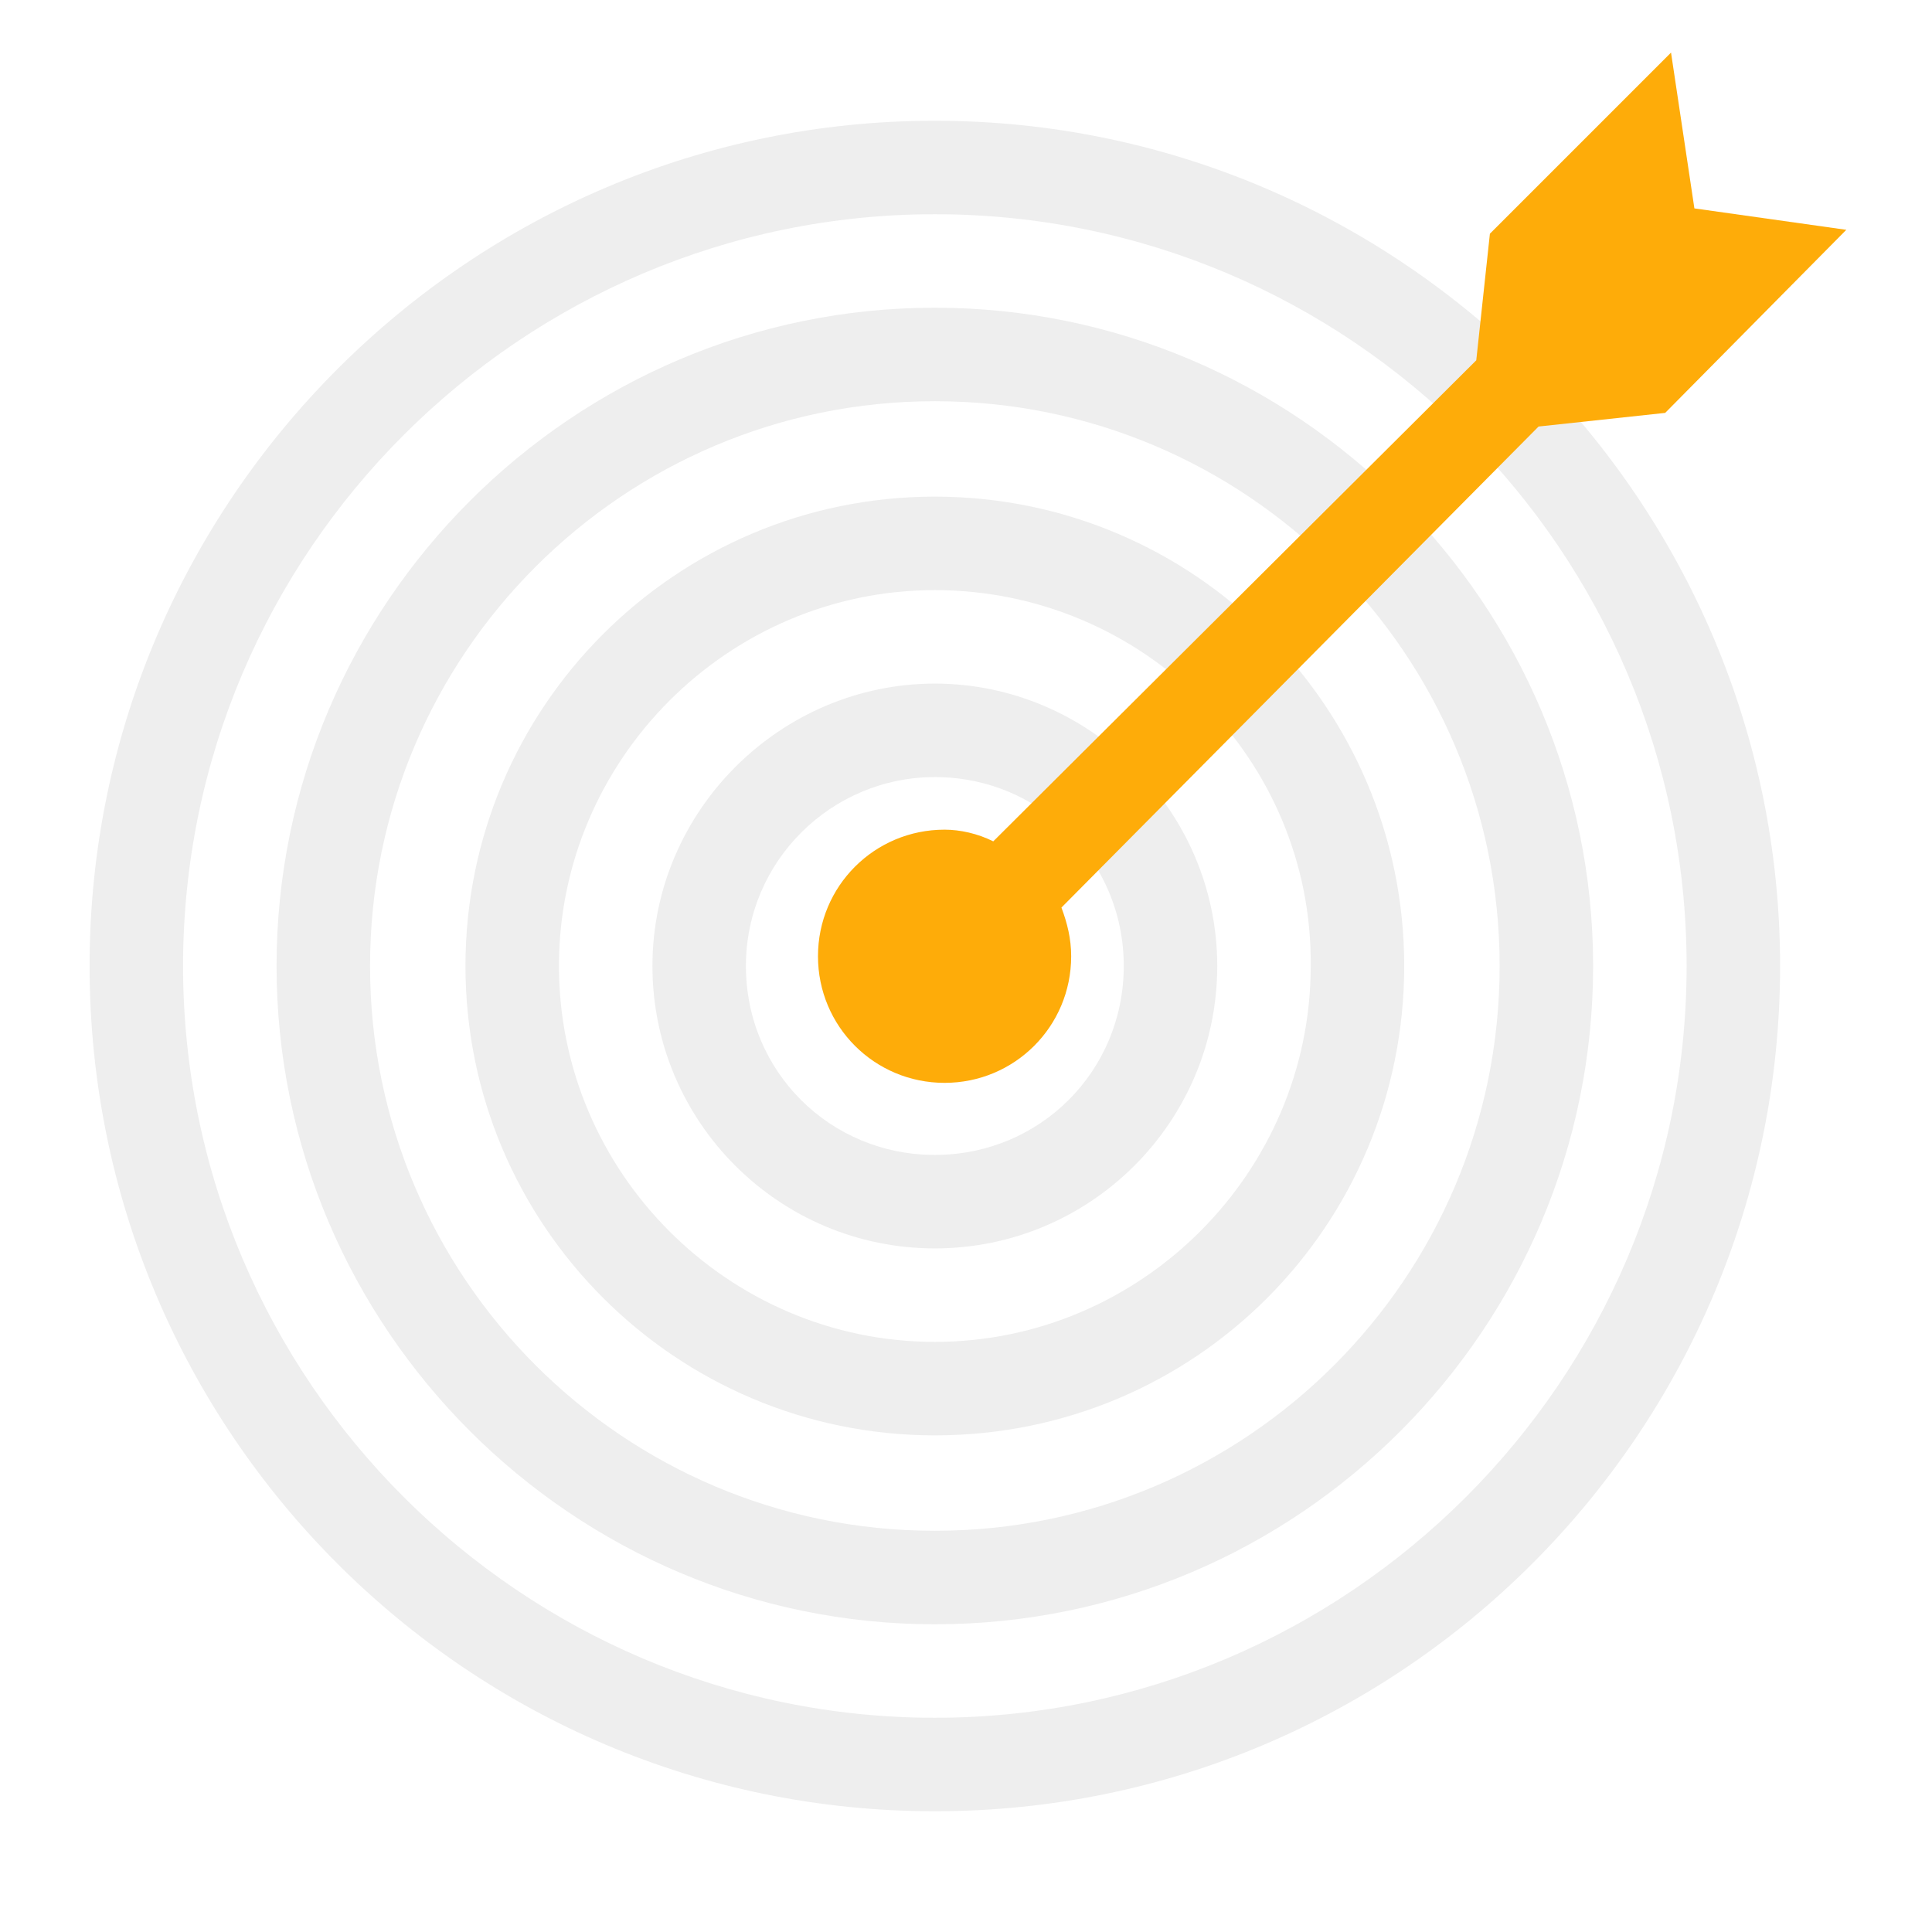
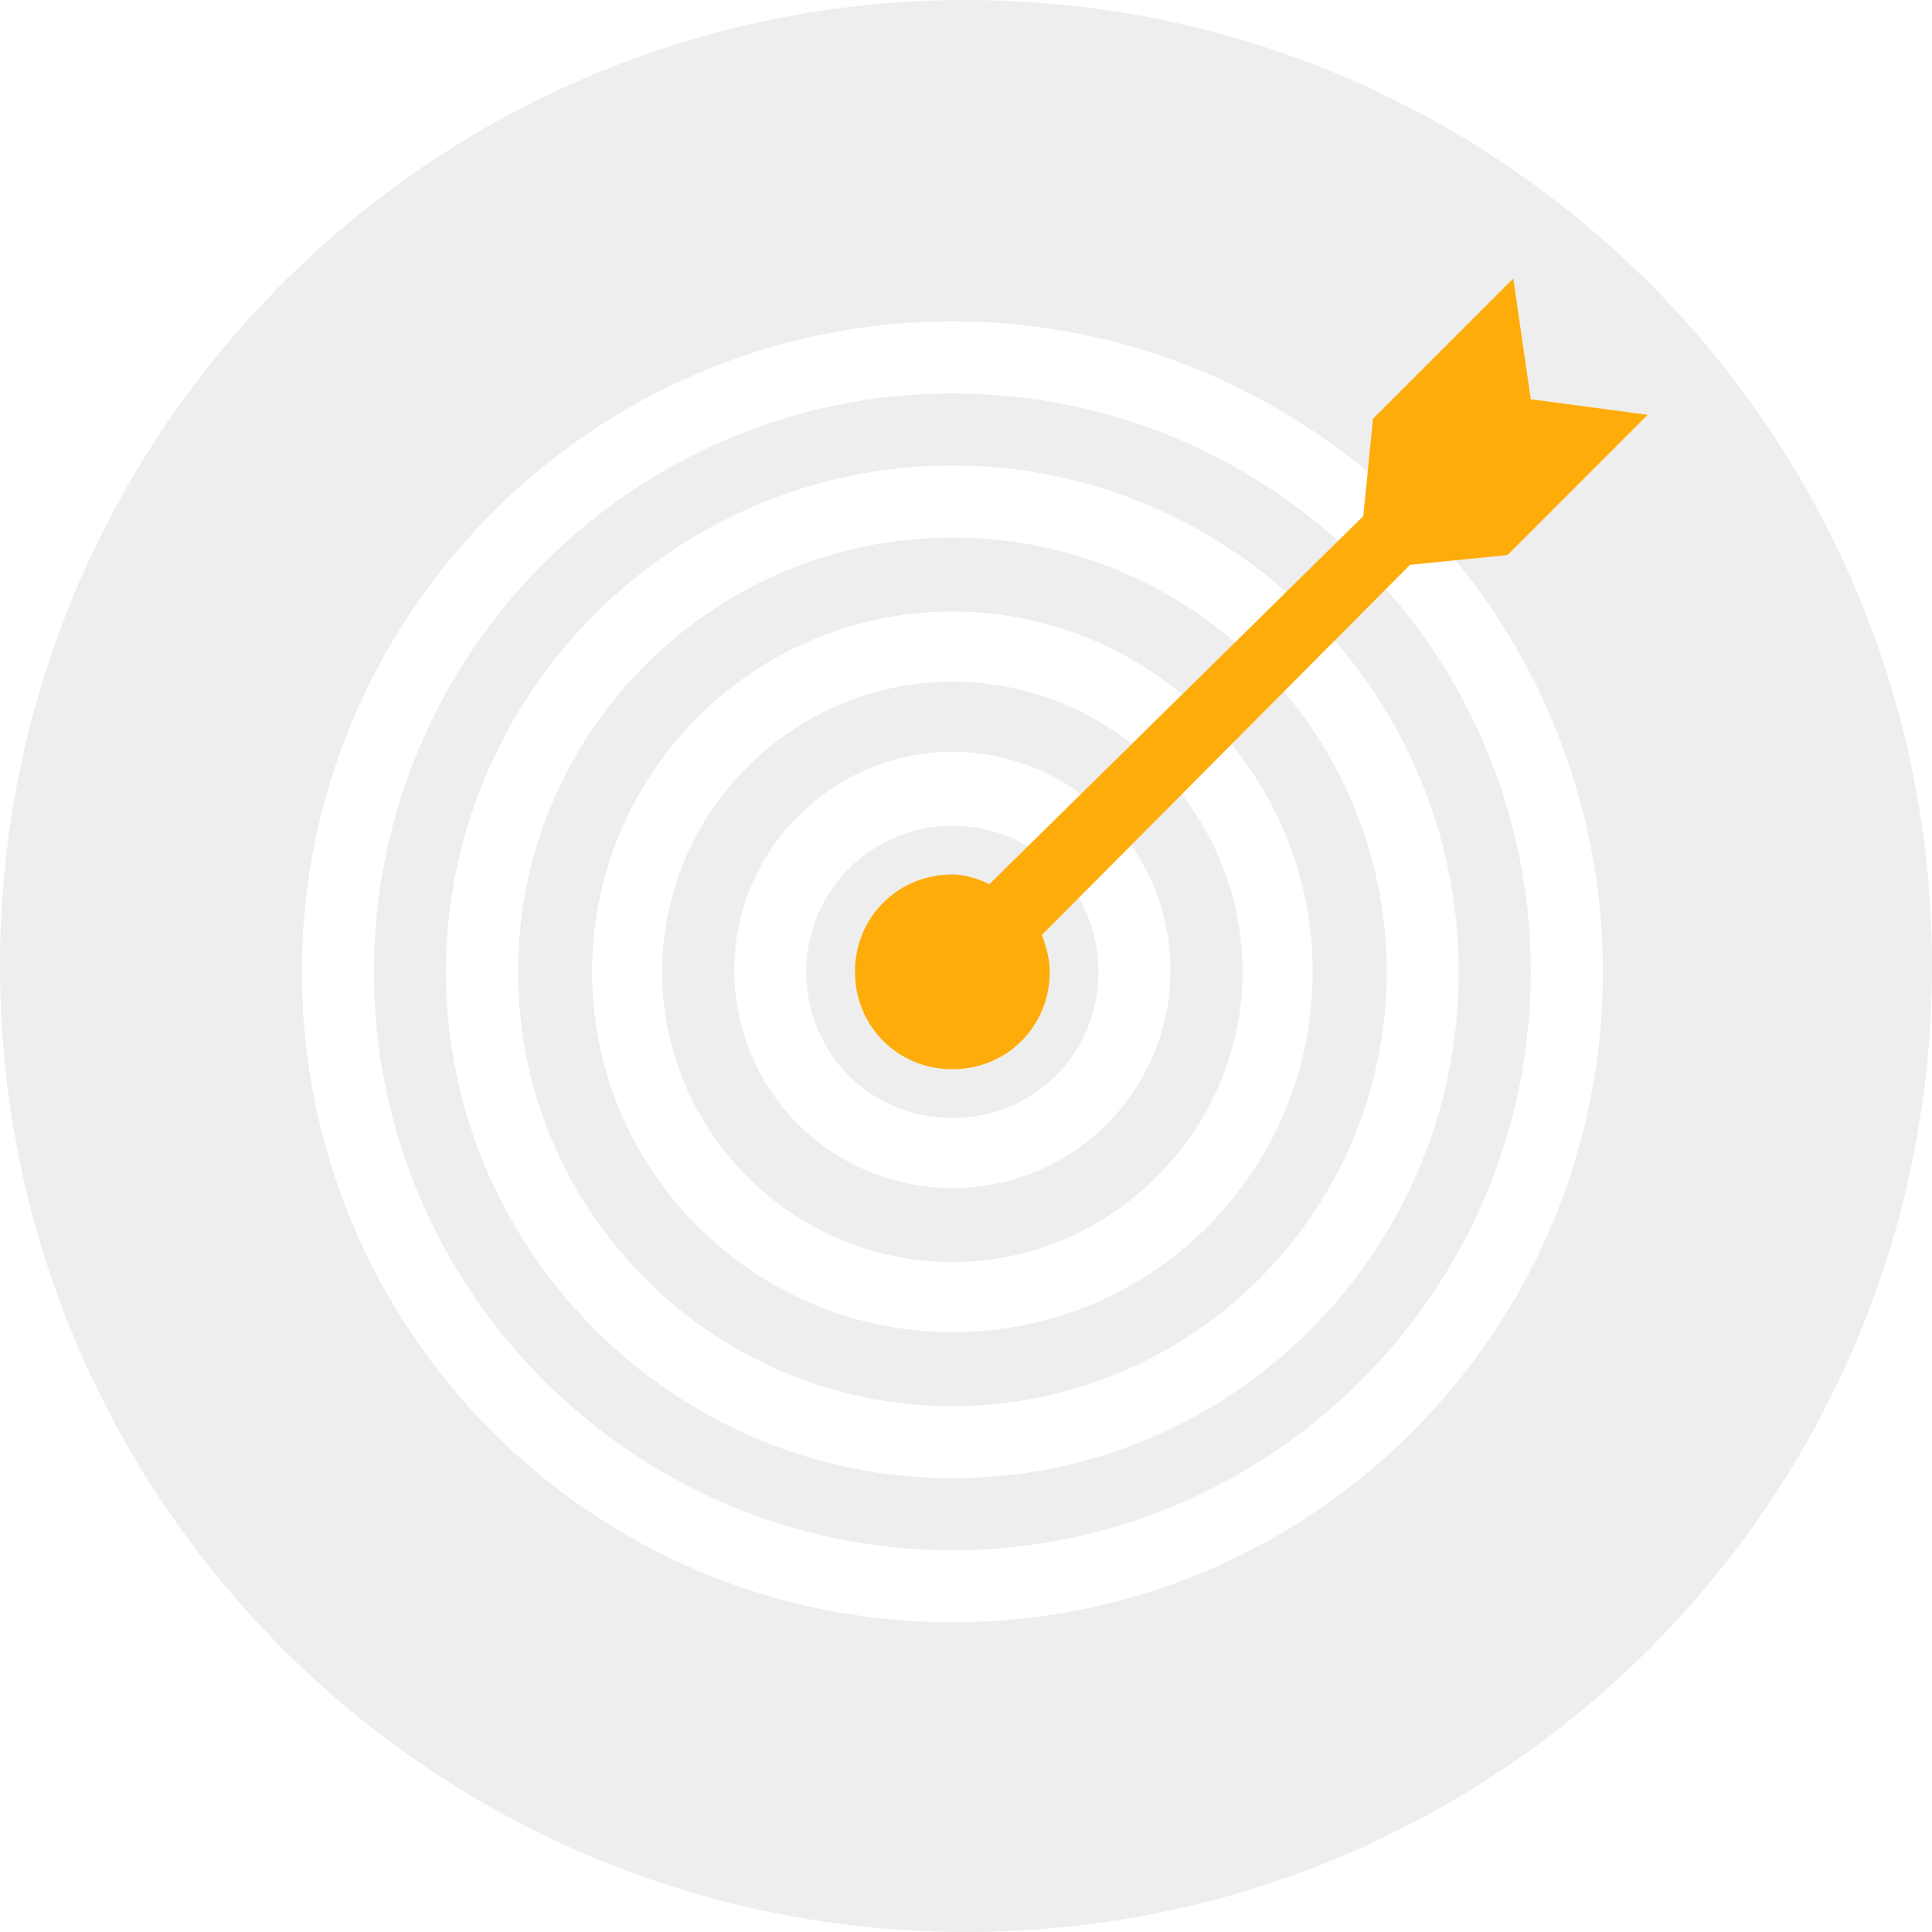
<svg xmlns="http://www.w3.org/2000/svg" version="1.1" id="Layer_1" x="0px" y="0px" viewBox="0 0 99.2 99.2" style="enable-background:new 0 0 99.2 99.2;" xml:space="preserve">
  <style type="text/css">
- 	.st0{fill:#EEEEEE;}
- 	.st1{fill:#FEAC09;}
+ 	.st0{display:none;}
+ 	.st1{display:inline;fill:#555555;}
+ 	.st2{fill:#EEEEEE;}
+ 	.st3{fill:#FEAC09;}
</style>
+   <g class="st0">
+     <path class="st1" d="M48.9,83.3c-18.5,0-33.4-15-33.4-33.4s15-33.4,33.4-33.4s33.4,15,33.4,33.4S67.4,83.3,48.9,83.3z M48.9,20.2   c-16.3,0-29.7,13.3-29.7,29.7s13.4,29.7,29.7,29.7s29.7-13.3,29.7-29.7S65.3,20.2,48.9,20.2z" />
+     <path class="st1" d="M48.9,75.9c-14.3,0-26-11.7-26-26s11.7-26,26-26s26,11.7,26,26S63.3,75.9,48.9,75.9z M48.9,27.6   c-12.3,0-22.3,10-22.3,22.3s10,22.3,22.3,22.3s22.3-10,22.3-22.3S61.2,27.6,48.9,27.6z" />
+     <path class="st1" d="M48.9,68.4c-10.2,0-18.5-8.3-18.5-18.5s8.3-18.5,18.5-18.5s18.5,8.3,18.5,18.5S59.2,68.4,48.9,68.4z M48.9,35   c-8.2,0-14.9,6.7-14.9,14.9s6.7,14.9,14.9,14.9S63.8,58,63.8,49.9C63.8,41.7,57.1,35,48.9,35z" />
+     <path class="st1" d="M48.9,61c-6.2,0-11.2-5-11.2-11.2s5.1-11.2,11.2-11.2s11.2,5,11.2,11.2S55.1,61,48.9,61z M48.9,42.4   c-4.1,0-7.5,3.3-7.5,7.5s3.3,7.5,7.5,7.5s7.5-3.3,7.5-7.5S53.1,42.4,48.9,42.4z" />
+     <path class="st1" d="M48.9,53.6c-2.1,0-3.7-1.7-3.7-3.7s1.7-3.7,3.7-3.7c2.1,0,3.7,1.7,3.7,3.7S51,53.6,48.9,53.6z" />
+   </g>
  <g>
-     <path class="st0" d="M48,93c-24,0-43.4-19.5-43.4-43.4S24.1,6.2,48,6.2s43.4,19.5,43.4,43.4S72,93,48,93z M48,11   C26.8,11,9.4,28.3,9.4,49.6S26.8,88.2,48,88.2s38.6-17.3,38.6-38.6S69.3,11,48,11z" />
-     <path class="st0" d="M48,83.4c-18.6,0-33.8-15.2-33.8-33.8S29.4,15.8,48,15.8S81.8,31,81.8,49.6S66.7,83.4,48,83.4z M48,20.6   c-16,0-29,13-29,29s13,29,29,29s29-13,29-29S64,20.6,48,20.6z" />
-     <path class="st0" d="M48,73.7c-13.3,0-24.1-10.8-24.1-24.1S34.7,25.5,48,25.5s24.1,10.8,24.1,24.1S61.4,73.7,48,73.7z M48,30.3   c-10.6,0-19.3,8.7-19.3,19.3S37.4,68.9,48,68.9s19.3-8.7,19.3-19.3C67.4,39,58.7,30.3,48,30.3z" />
-     <path class="st0" d="M48,64.1c-8,0-14.5-6.5-14.5-14.5S40.1,35.1,48,35.1s14.5,6.5,14.5,14.5S56,64.1,48,64.1z M48,39.9   c-5.3,0-9.7,4.3-9.7,9.7s4.3,9.7,9.7,9.7s9.7-4.3,9.7-9.7S53.4,39.9,48,39.9z" />
-     <path class="st0" d="M48,54.4c-2.7,0-4.8-2.2-4.8-4.8s2.2-4.8,4.8-4.8c2.7,0,4.8,2.2,4.8,4.8S50.7,54.4,48,54.4z" />
+     <path class="st2" d="M49.6,0C22.2,0,0,22.2,0,49.6s22.2,49.6,49.6,49.6C77,99.2,99.2,77,99.2,49.6S77,0,49.6,0z M48.9,83.3   c-18.5,0-33.4-15-33.4-33.4s15-33.4,33.4-33.4s33.4,15,33.4,33.4S67.4,83.3,48.9,83.3z" />
+     <path class="st2" d="M48.9,35c-8.2,0-14.9,6.7-14.9,14.9s6.7,14.9,14.9,14.9S63.8,58,63.8,49.9C63.8,41.7,57.1,35,48.9,35z    M48.9,61c-6.2,0-11.2-5-11.2-11.2s5.1-11.2,11.2-11.2s11.2,5,11.2,11.2S55.1,61,48.9,61z" />
+     <path class="st2" d="M48.9,27.6c-12.3,0-22.3,10-22.3,22.3c0,12.3,10,22.3,22.3,22.3c12.3,0,22.3-10,22.3-22.3   C71.2,37.6,61.2,27.6,48.9,27.6z M48.9,68.4c-10.2,0-18.5-8.3-18.5-18.5s8.3-18.5,18.5-18.5s18.5,8.3,18.5,18.5   S59.2,68.4,48.9,68.4z" />
+     <path class="st2" d="M48.9,42.4c-4.1,0-7.5,3.3-7.5,7.5s3.3,7.5,7.5,7.5s7.5-3.3,7.5-7.5S53.1,42.4,48.9,42.4z M48.9,53.6   c-2.1,0-3.7-1.7-3.7-3.7s1.7-3.7,3.7-3.7c2.1,0,3.7,1.7,3.7,3.7S51,53.6,48.9,53.6z" />
+     <path class="st2" d="M48.9,20.2c-16.3,0-29.7,13.3-29.7,29.7s13.4,29.7,29.7,29.7s29.7-13.3,29.7-29.7S65.3,20.2,48.9,20.2z    M48.9,75.9c-14.3,0-26-11.7-26-26c0-14.3,11.7-26,26-26s26,11.7,26,26S63.3,75.9,48.9,75.9z" />
  </g>
-   <path class="st1" d="M51,43.2c-0.8-0.4-1.7-0.6-2.5-0.6c-3.6,0-6.5,2.9-6.5,6.5c0,3.6,2.9,6.5,6.5,6.5c3.6,0,6.5-2.9,6.5-6.5  c0-0.9-0.2-1.7-0.5-2.5L79,21.9l6.5-0.7l9.3-9.4l-7.8-1.1l-1.2-8l-9.3,9.3l-0.7,6.5L51,43.2z" />
+   <path class="st3" d="M50.8,45.4c-0.6-0.3-1.3-0.5-1.9-0.5c-2.8,0-5,2.2-5,5c0,2.8,2.2,5,5,5c2.8,0,5-2.2,5-5c0-0.7-0.2-1.3-0.4-1.9  l18.9-19l5-0.5l7.2-7.2l-6-0.8l-0.9-6.2l-7.2,7.2l-0.5,5L50.8,45.4z" />
</svg>
